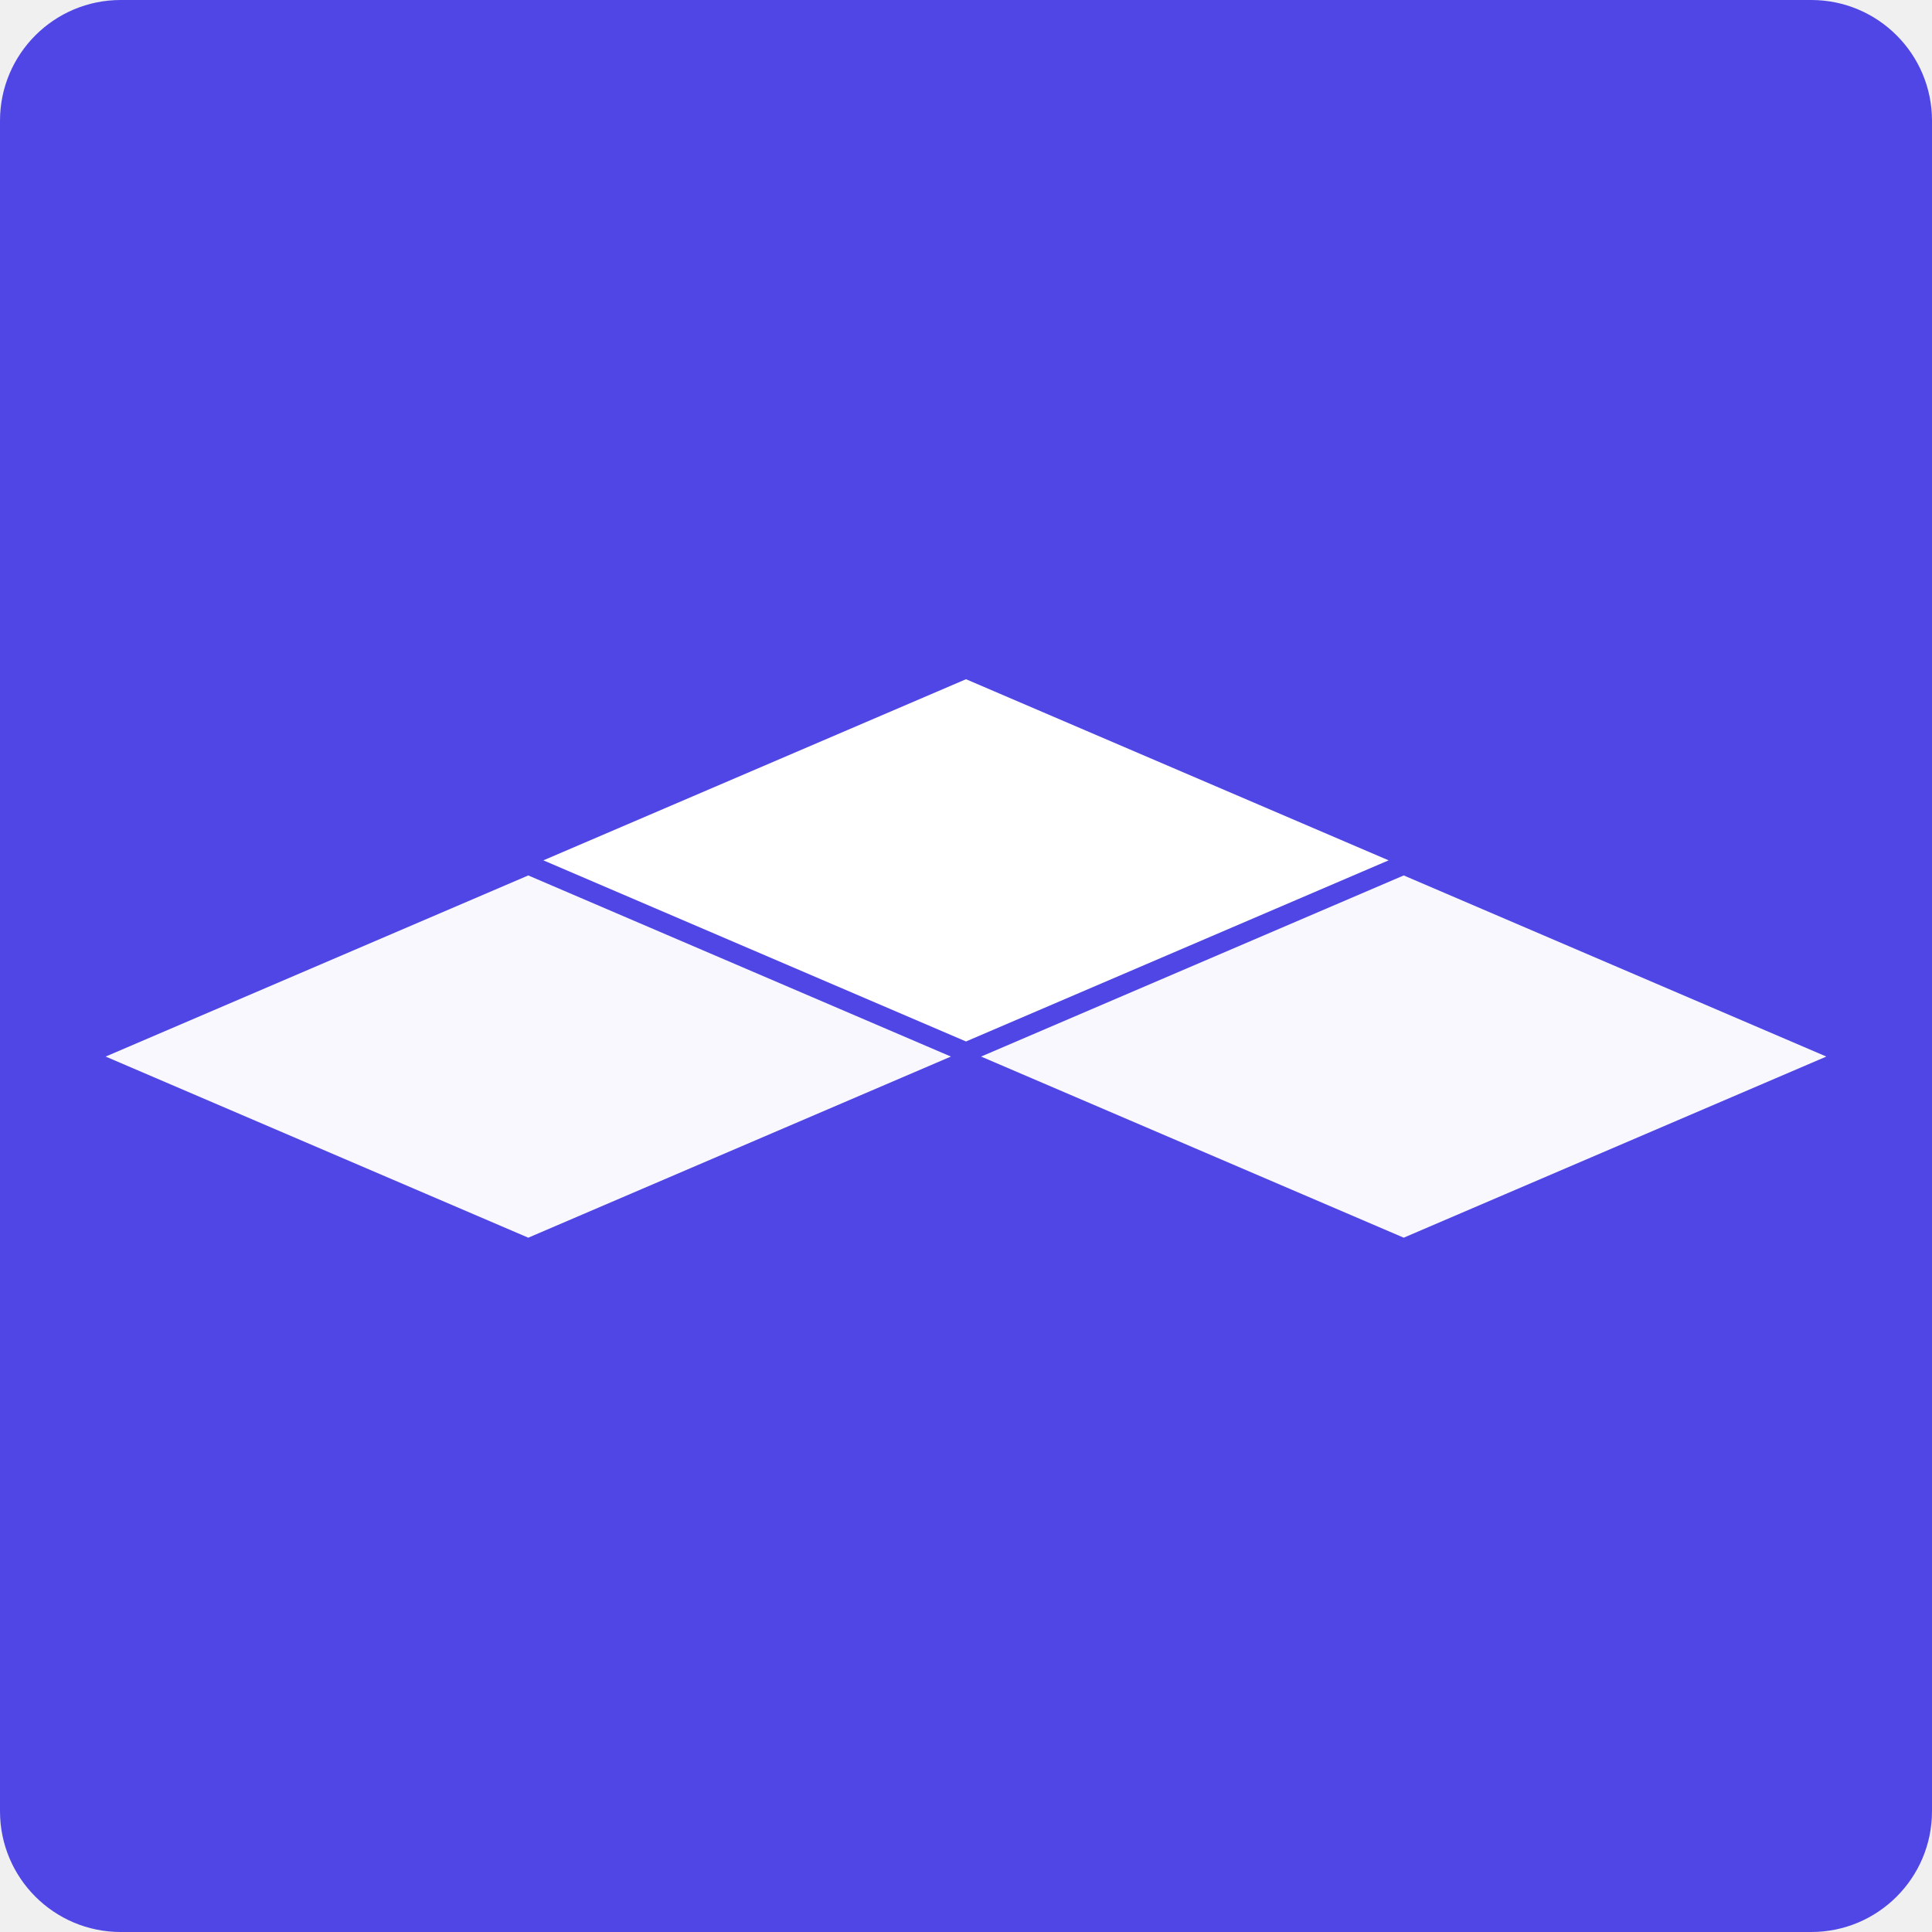
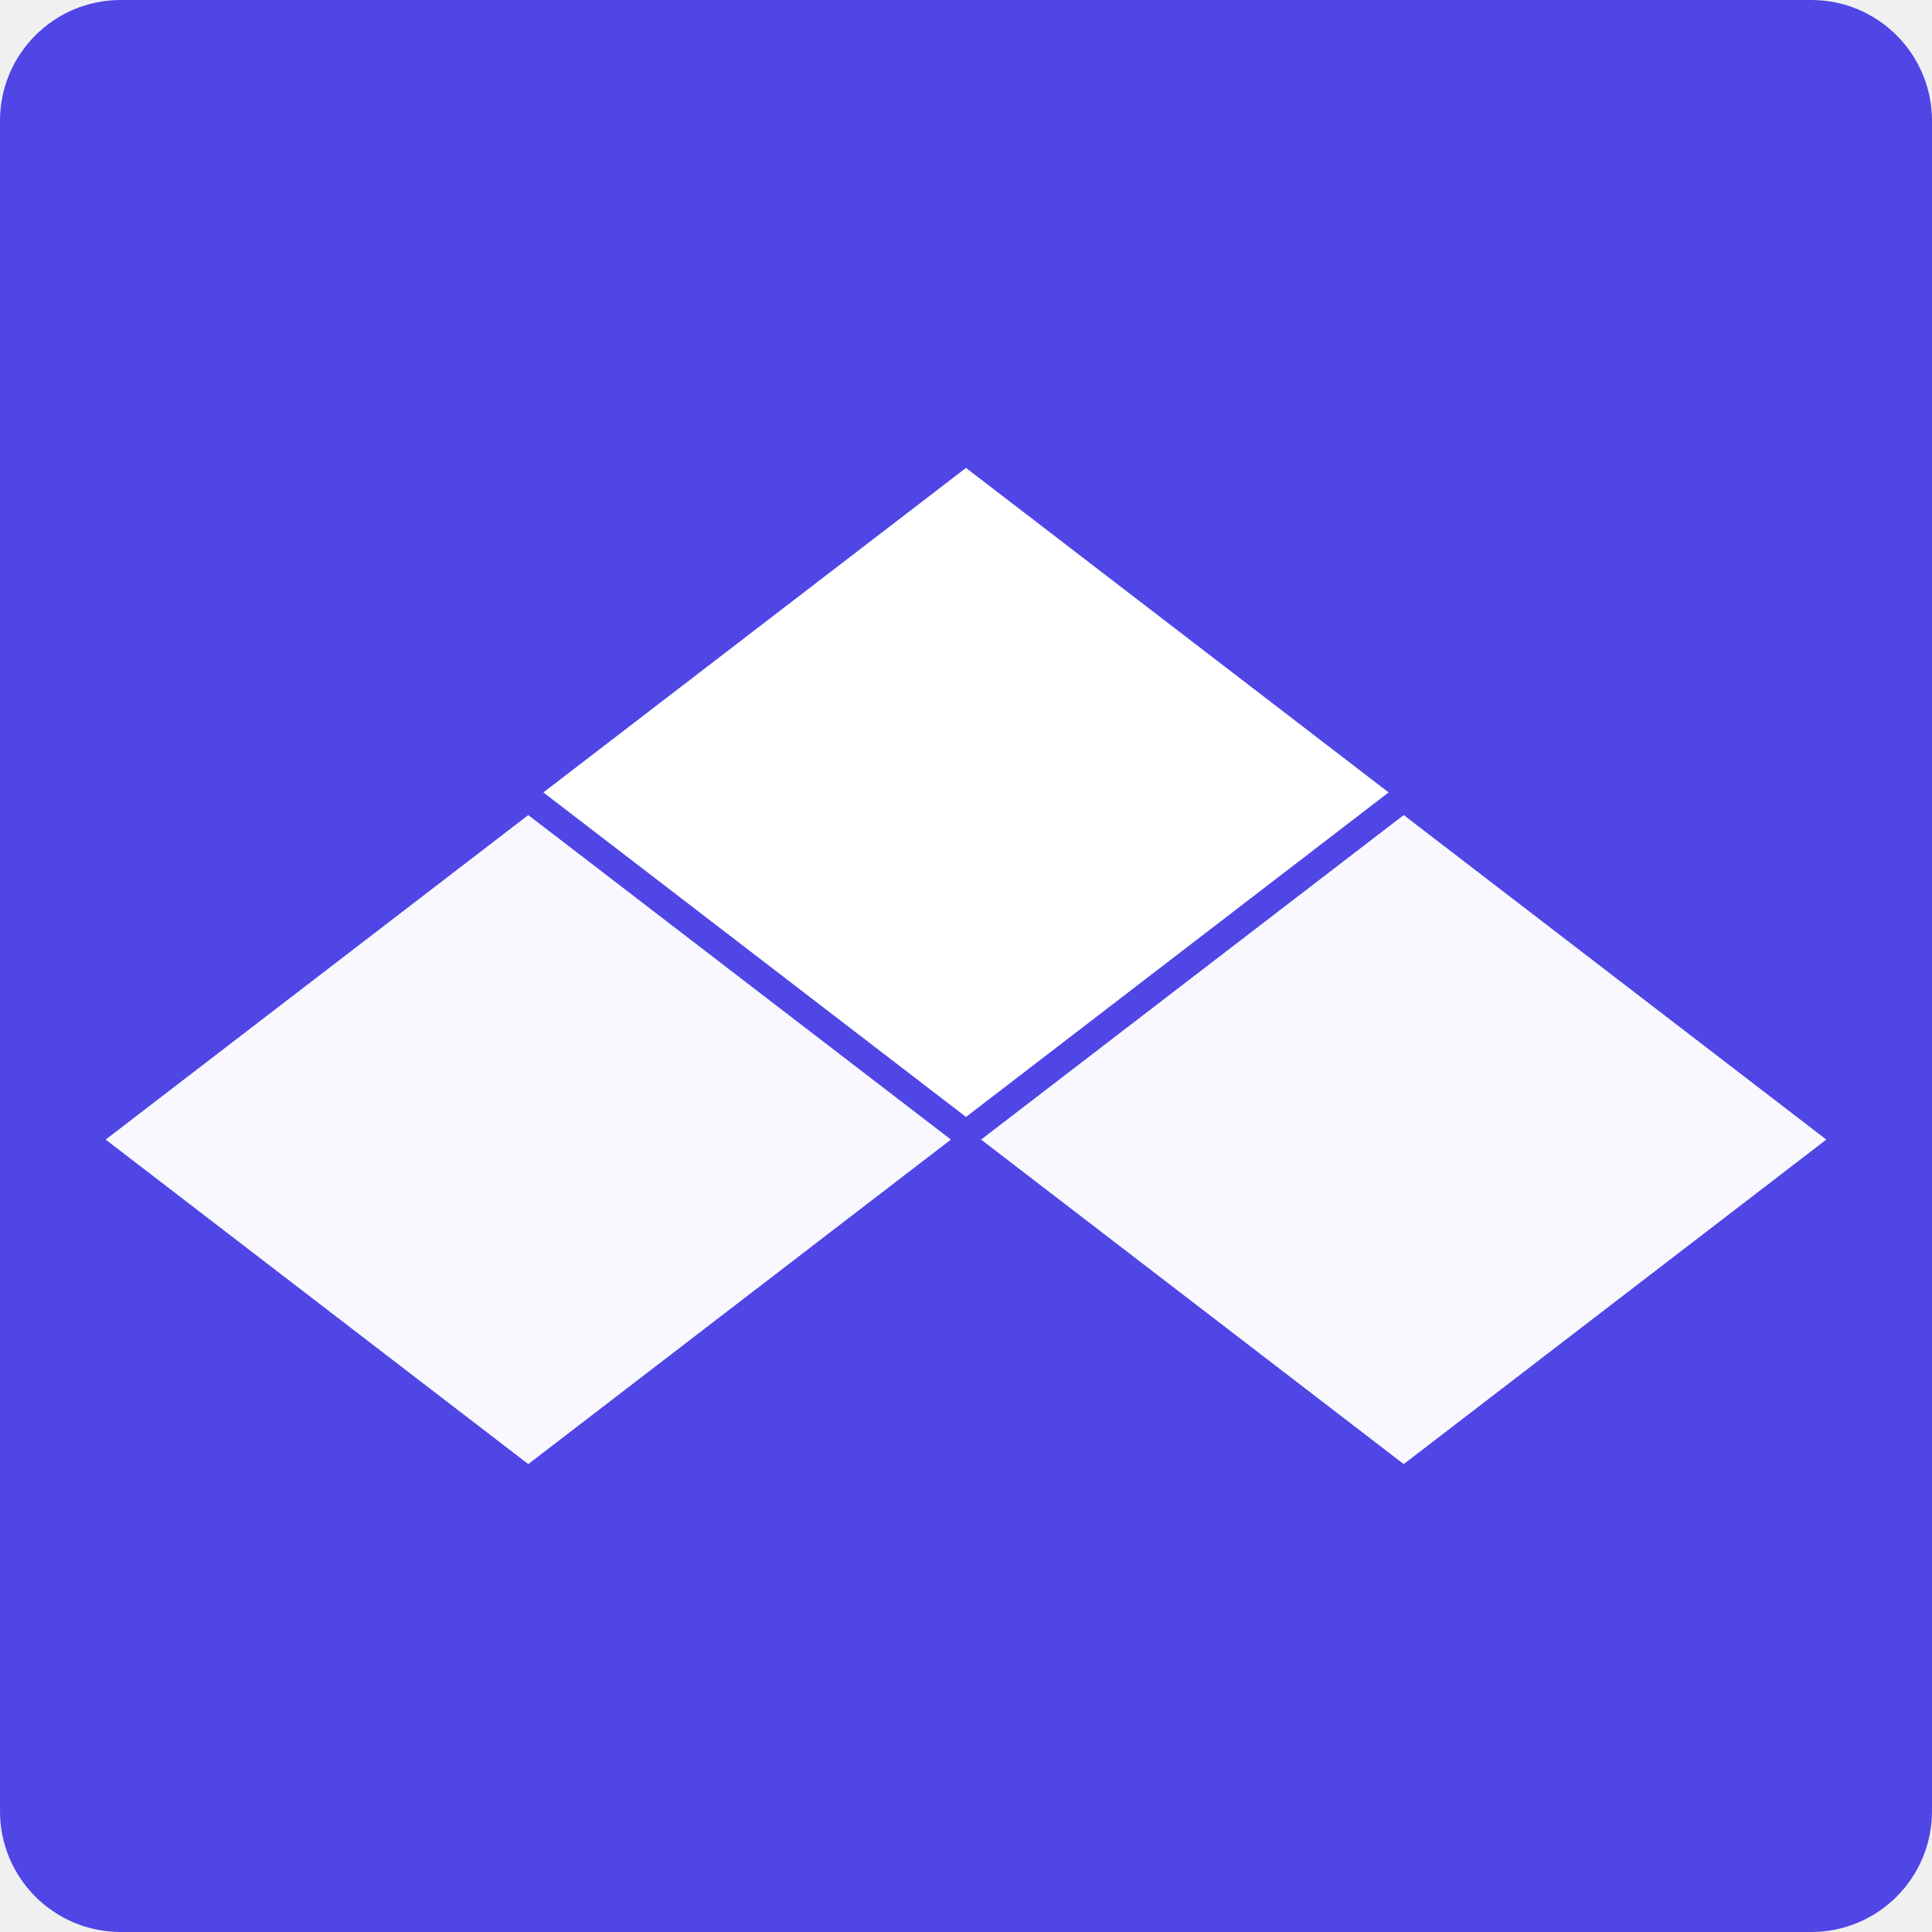
<svg xmlns="http://www.w3.org/2000/svg" width="128" height="128" viewBox="0 0 128 128" fill="none">
  <rect width="128" height="128" rx="8" fill="#4F46E5" />
-   <path d="M64 45L92 57L64 69L36 57L64 45Z" fill="white" />
-   <path d="M93 58L121 70L93 82L65 70L93 58Z" fill="white" fill-opacity="0.96" />
-   <path d="M35 58L63 70L35 82L7 70L35 58Z" fill="white" fill-opacity="0.96" />
+   <path d="M64 31L92 52.5L64 74L36 52.5L64 31Z" fill="white" />
+   <path d="M93 54L121 75.5L93 97L65 75.5L93 54Z" fill="white" fill-opacity="0.96" />
+   <path d="M35 54L63 75.5L35 97L7 75.5L35 54Z" fill="white" fill-opacity="0.96" />
</svg>
